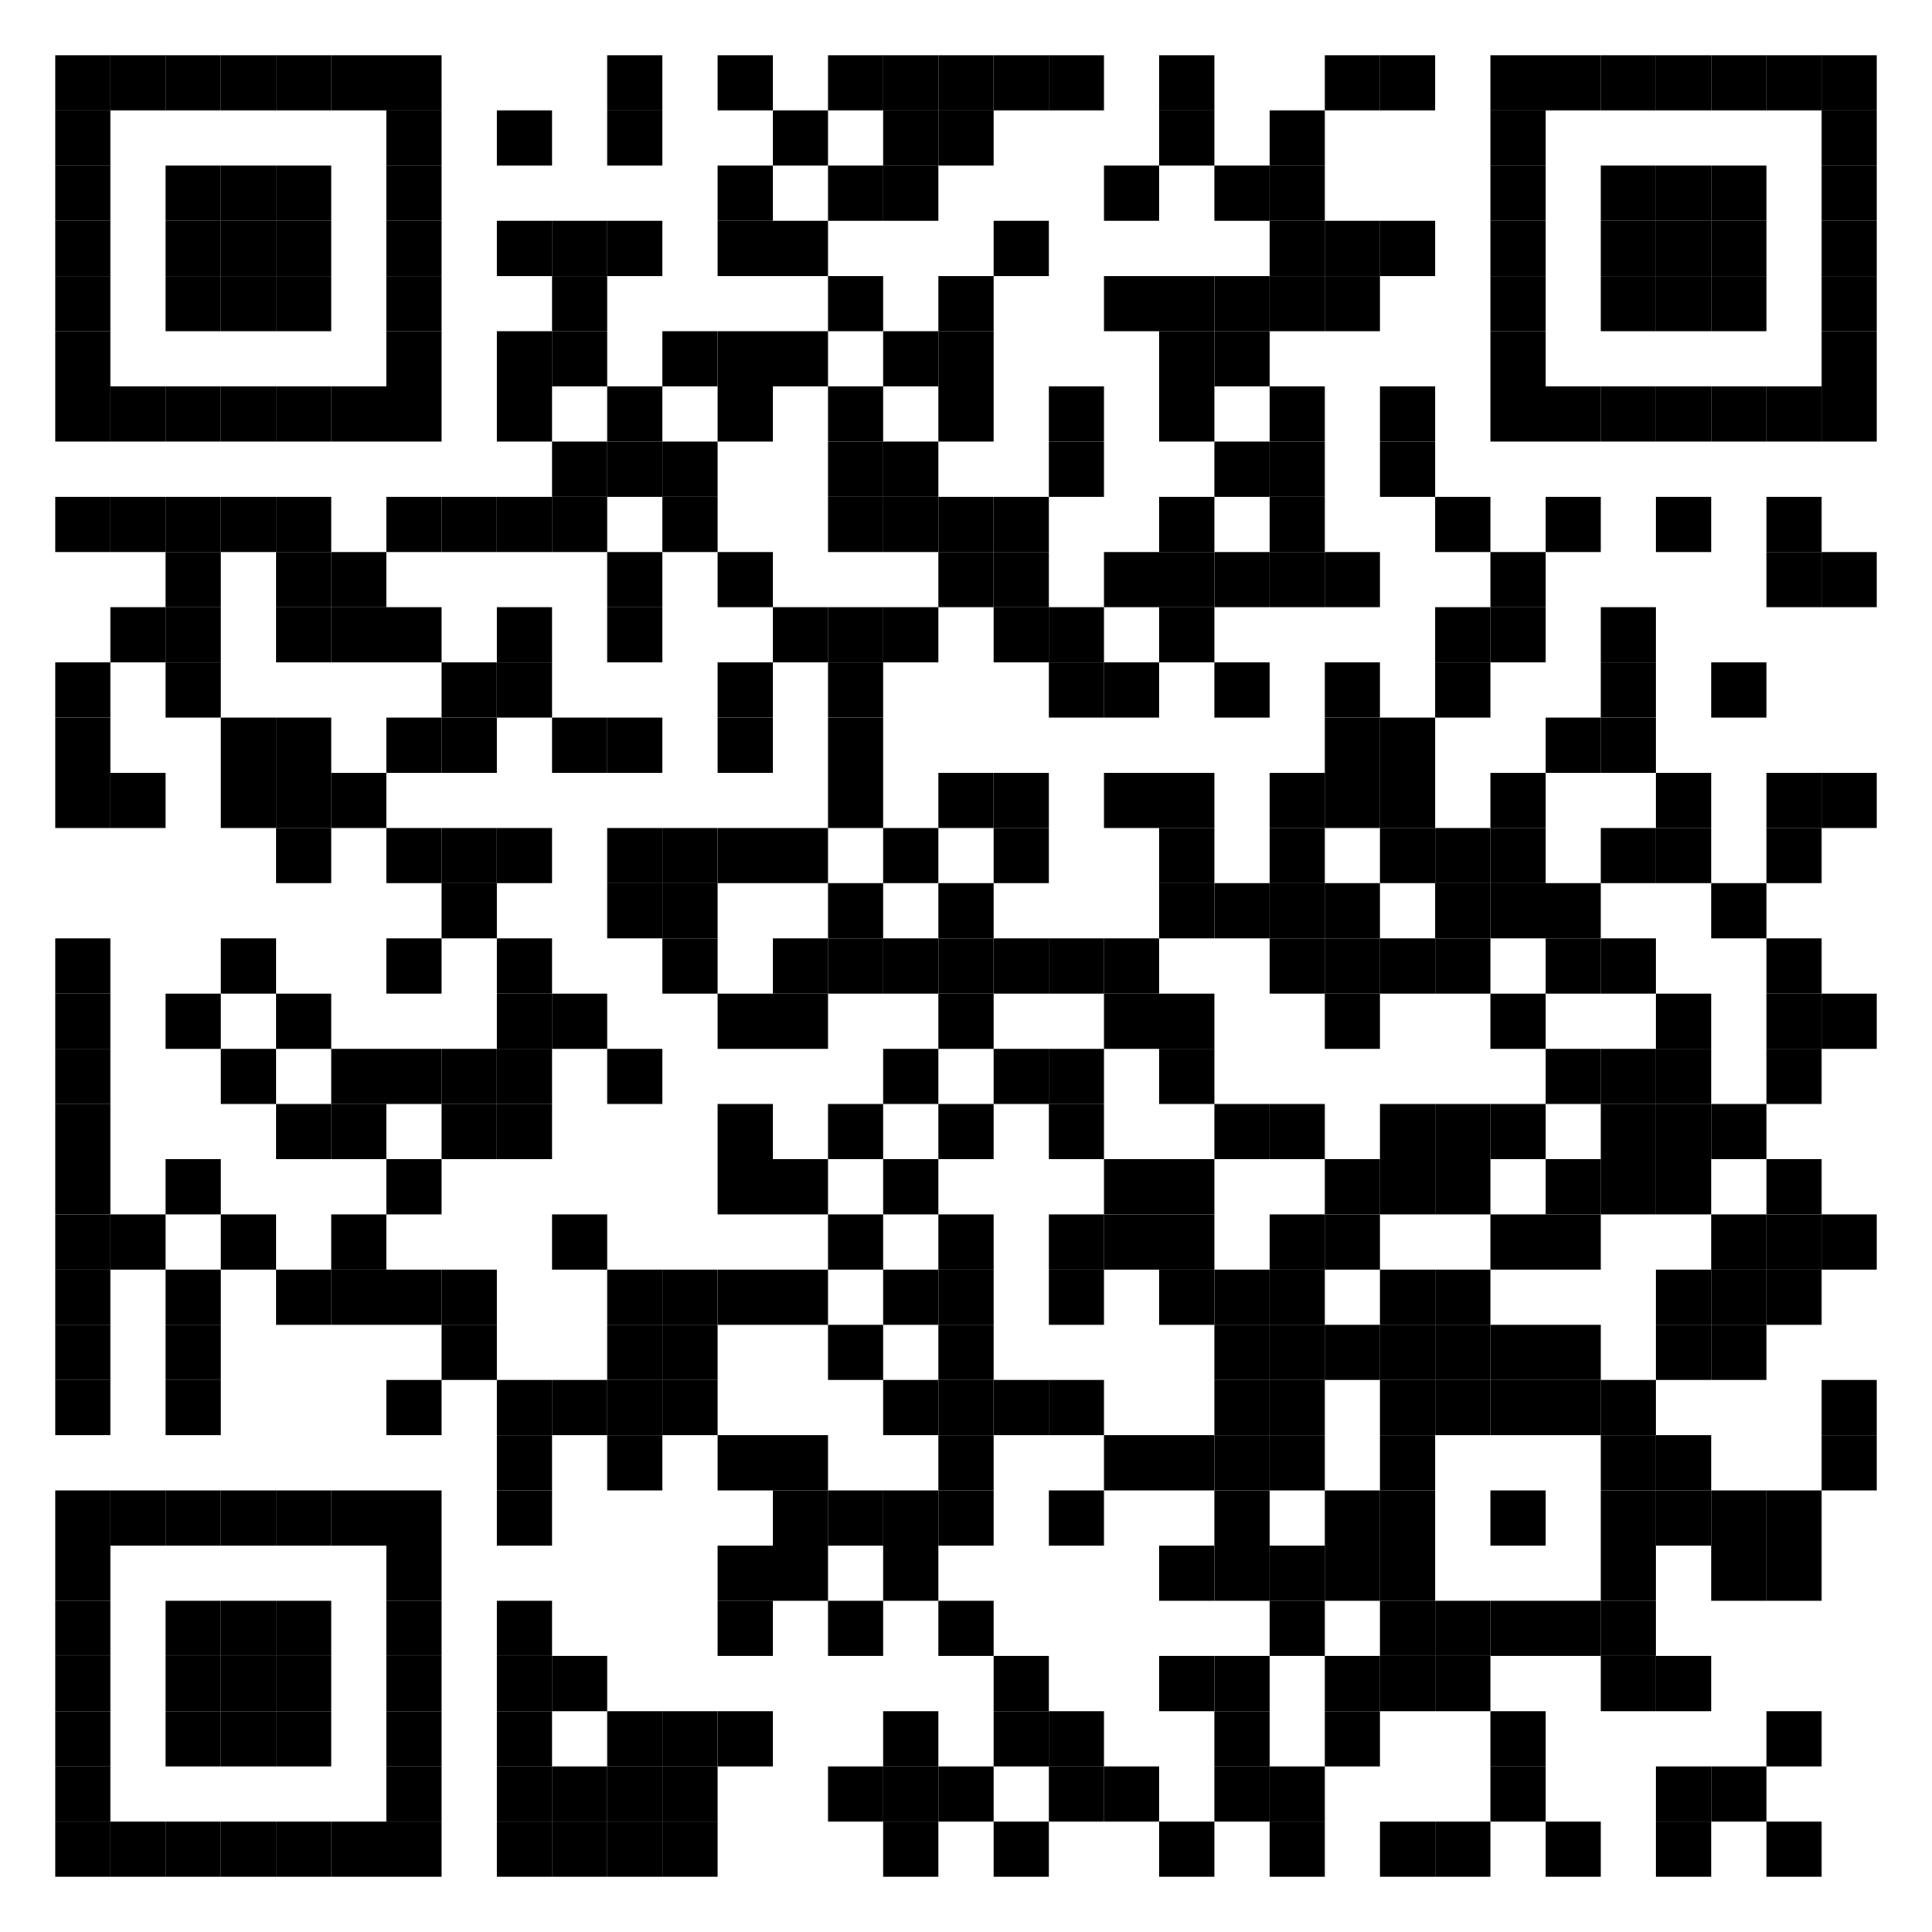
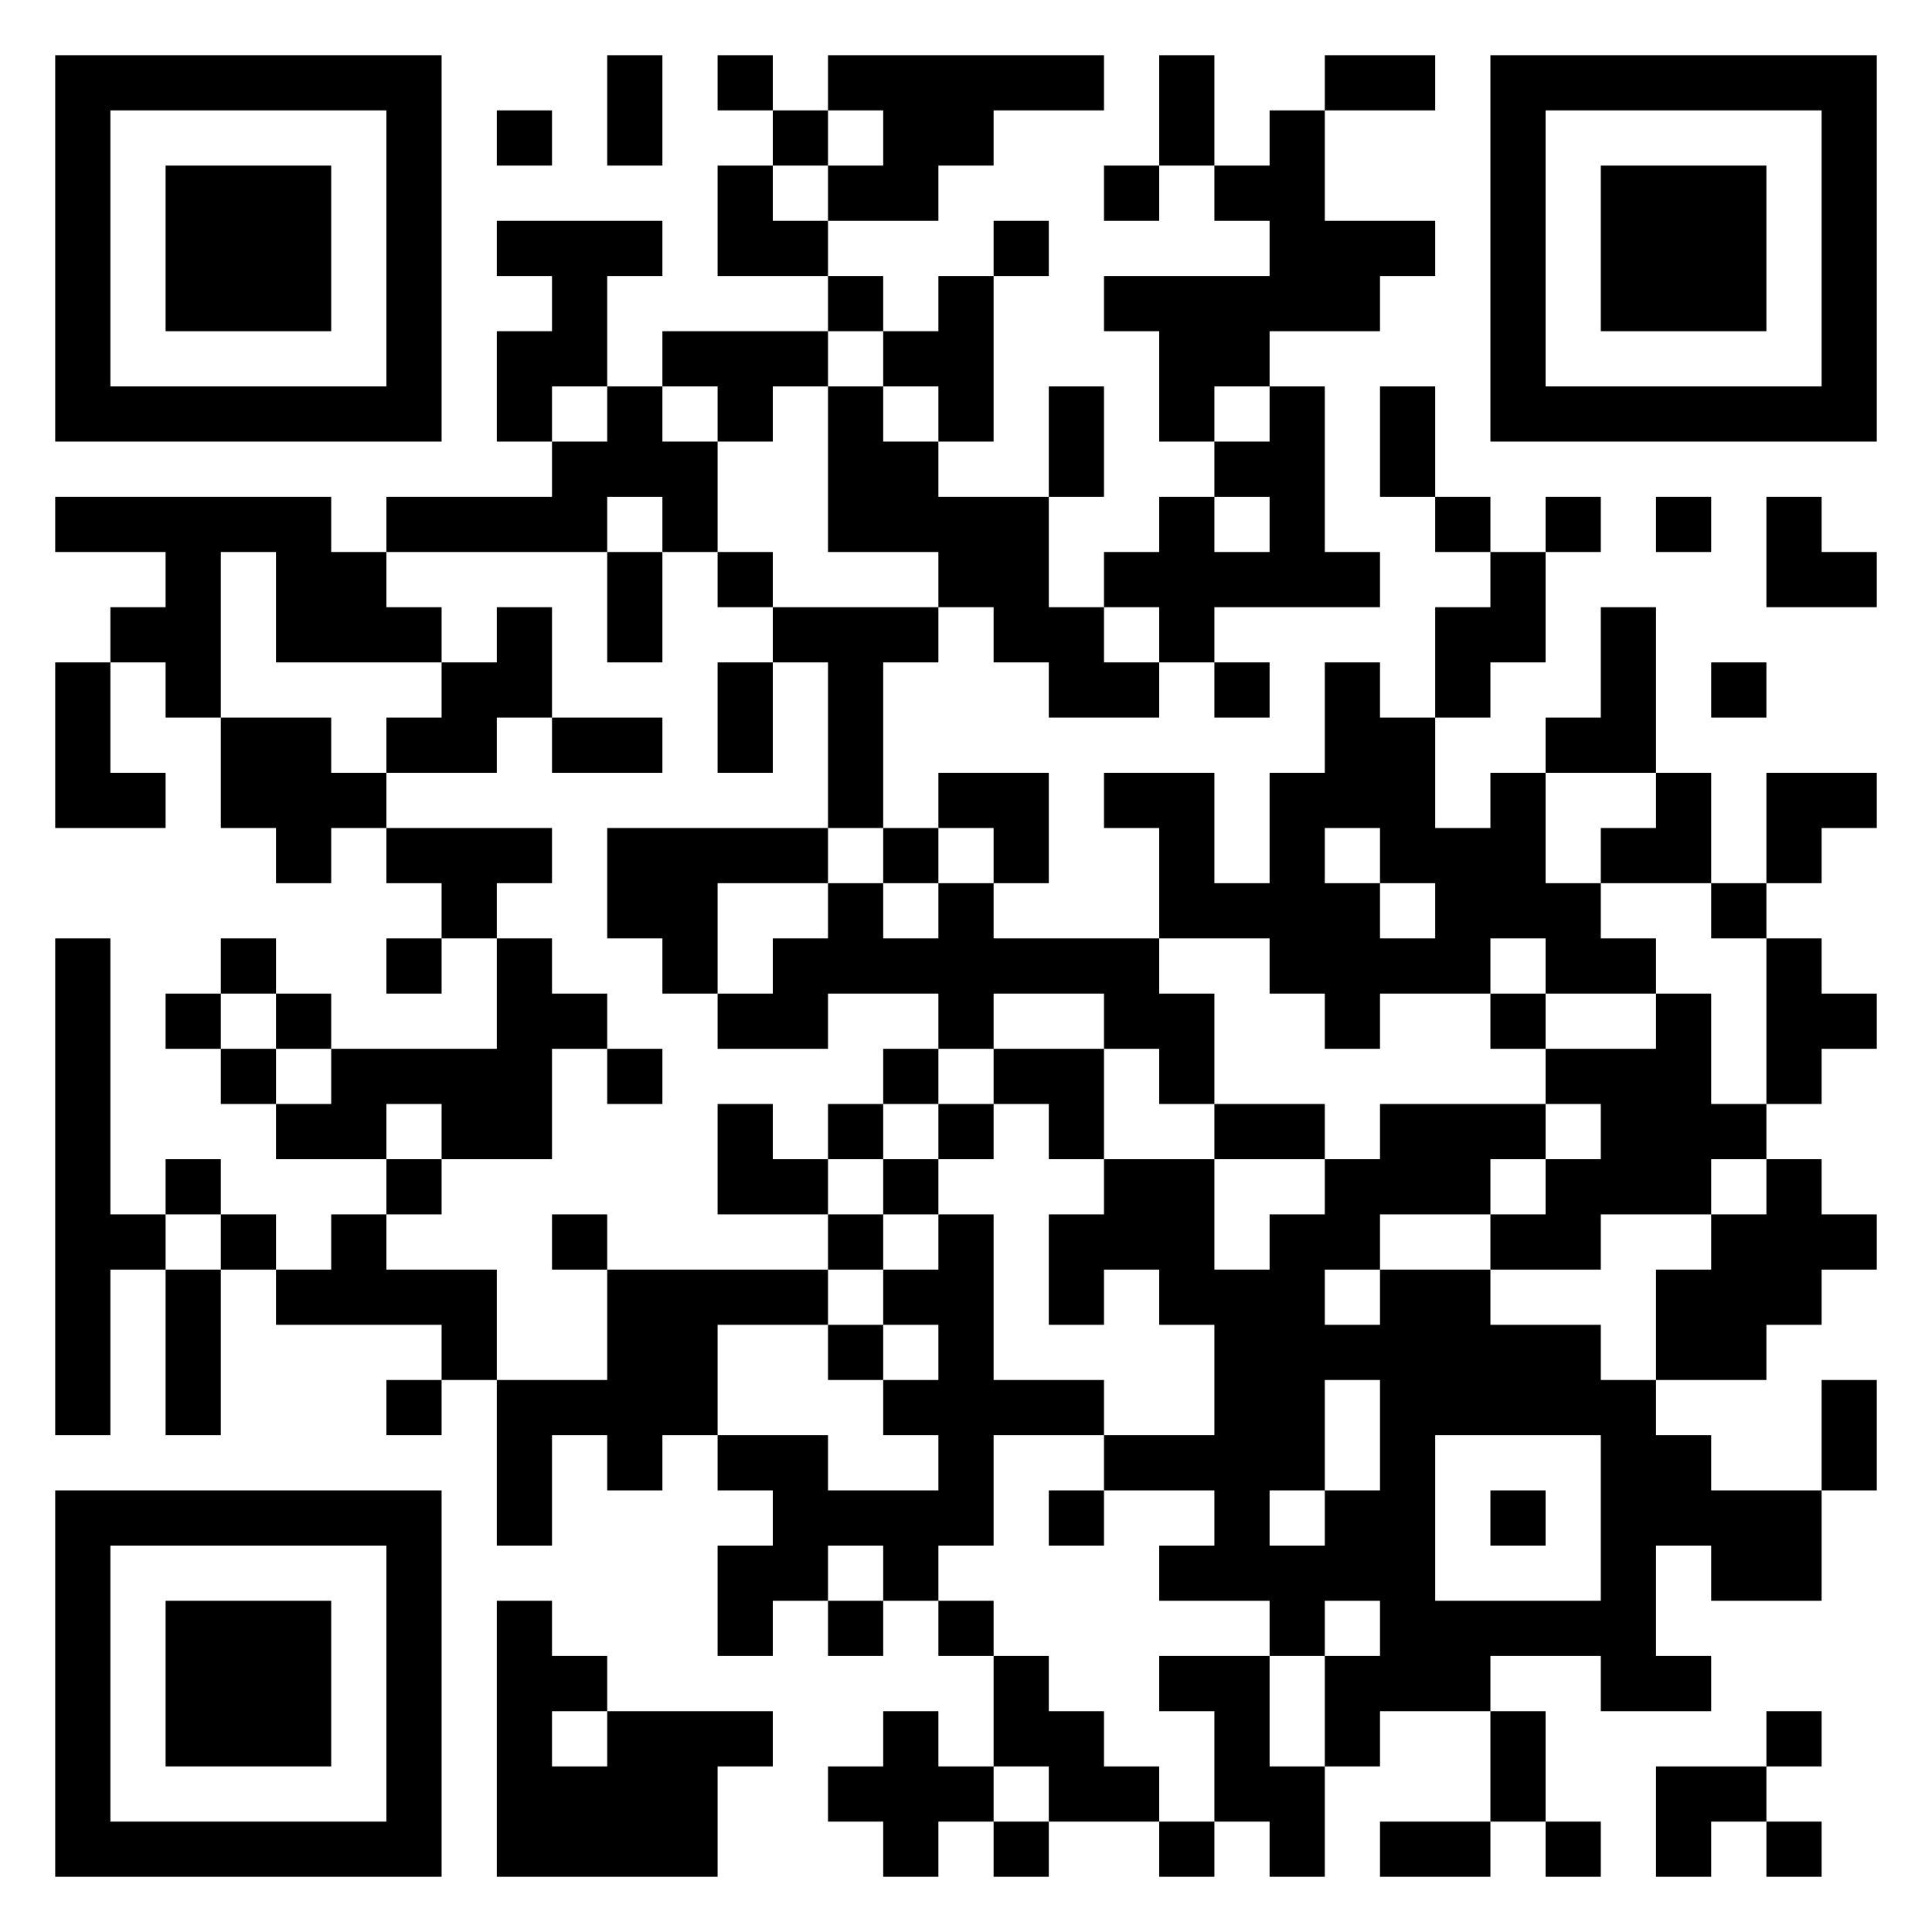
- <svg xmlns="http://www.w3.org/2000/svg" xmlns:xlink="http://www.w3.org/1999/xlink" xml:space="preserve" width="420" height="420" viewBox="0 0 420 420">
-   <rect width="420" height="420" fill="#ffffff" cx="0" cy="0" />
-   <defs>
-     <rect id="p" width="12" height="12" />
-   </defs>
-   <g fill="#000000">
-     <use x="12" y="12" xlink:href="#p" />
-     <use x="24" y="12" xlink:href="#p" />
-     <use x="36" y="12" xlink:href="#p" />
-     <use x="48" y="12" xlink:href="#p" />
-     <use x="60" y="12" xlink:href="#p" />
-     <use x="72" y="12" xlink:href="#p" />
-     <use x="84" y="12" xlink:href="#p" />
-     <use x="132" y="12" xlink:href="#p" />
-     <use x="156" y="12" xlink:href="#p" />
-     <use x="180" y="12" xlink:href="#p" />
-     <use x="192" y="12" xlink:href="#p" />
-     <use x="204" y="12" xlink:href="#p" />
-     <use x="216" y="12" xlink:href="#p" />
-     <use x="228" y="12" xlink:href="#p" />
-     <use x="252" y="12" xlink:href="#p" />
-     <use x="288" y="12" xlink:href="#p" />
-     <use x="300" y="12" xlink:href="#p" />
-     <use x="324" y="12" xlink:href="#p" />
-     <use x="336" y="12" xlink:href="#p" />
-     <use x="348" y="12" xlink:href="#p" />
-     <use x="360" y="12" xlink:href="#p" />
-     <use x="372" y="12" xlink:href="#p" />
-     <use x="384" y="12" xlink:href="#p" />
-     <use x="396" y="12" xlink:href="#p" />
-     <use x="12" y="24" xlink:href="#p" />
-     <use x="84" y="24" xlink:href="#p" />
-     <use x="108" y="24" xlink:href="#p" />
-     <use x="132" y="24" xlink:href="#p" />
-     <use x="168" y="24" xlink:href="#p" />
-     <use x="192" y="24" xlink:href="#p" />
-     <use x="204" y="24" xlink:href="#p" />
-     <use x="252" y="24" xlink:href="#p" />
-     <use x="276" y="24" xlink:href="#p" />
-     <use x="324" y="24" xlink:href="#p" />
-     <use x="396" y="24" xlink:href="#p" />
-     <use x="12" y="36" xlink:href="#p" />
-     <use x="36" y="36" xlink:href="#p" />
-     <use x="48" y="36" xlink:href="#p" />
-     <use x="60" y="36" xlink:href="#p" />
-     <use x="84" y="36" xlink:href="#p" />
-     <use x="156" y="36" xlink:href="#p" />
-     <use x="180" y="36" xlink:href="#p" />
-     <use x="192" y="36" xlink:href="#p" />
-     <use x="240" y="36" xlink:href="#p" />
-     <use x="264" y="36" xlink:href="#p" />
-     <use x="276" y="36" xlink:href="#p" />
-     <use x="324" y="36" xlink:href="#p" />
-     <use x="348" y="36" xlink:href="#p" />
-     <use x="360" y="36" xlink:href="#p" />
-     <use x="372" y="36" xlink:href="#p" />
-     <use x="396" y="36" xlink:href="#p" />
-     <use x="12" y="48" xlink:href="#p" />
-     <use x="36" y="48" xlink:href="#p" />
-     <use x="48" y="48" xlink:href="#p" />
-     <use x="60" y="48" xlink:href="#p" />
-     <use x="84" y="48" xlink:href="#p" />
-     <use x="108" y="48" xlink:href="#p" />
-     <use x="120" y="48" xlink:href="#p" />
-     <use x="132" y="48" xlink:href="#p" />
-     <use x="156" y="48" xlink:href="#p" />
-     <use x="168" y="48" xlink:href="#p" />
-     <use x="216" y="48" xlink:href="#p" />
-     <use x="276" y="48" xlink:href="#p" />
-     <use x="288" y="48" xlink:href="#p" />
-     <use x="300" y="48" xlink:href="#p" />
-     <use x="324" y="48" xlink:href="#p" />
-     <use x="348" y="48" xlink:href="#p" />
-     <use x="360" y="48" xlink:href="#p" />
-     <use x="372" y="48" xlink:href="#p" />
-     <use x="396" y="48" xlink:href="#p" />
-     <use x="12" y="60" xlink:href="#p" />
-     <use x="36" y="60" xlink:href="#p" />
-     <use x="48" y="60" xlink:href="#p" />
-     <use x="60" y="60" xlink:href="#p" />
-     <use x="84" y="60" xlink:href="#p" />
-     <use x="120" y="60" xlink:href="#p" />
-     <use x="180" y="60" xlink:href="#p" />
-     <use x="204" y="60" xlink:href="#p" />
-     <use x="240" y="60" xlink:href="#p" />
-     <use x="252" y="60" xlink:href="#p" />
-     <use x="264" y="60" xlink:href="#p" />
-     <use x="276" y="60" xlink:href="#p" />
-     <use x="288" y="60" xlink:href="#p" />
-     <use x="324" y="60" xlink:href="#p" />
-     <use x="348" y="60" xlink:href="#p" />
-     <use x="360" y="60" xlink:href="#p" />
-     <use x="372" y="60" xlink:href="#p" />
-     <use x="396" y="60" xlink:href="#p" />
-     <use x="12" y="72" xlink:href="#p" />
-     <use x="84" y="72" xlink:href="#p" />
-     <use x="108" y="72" xlink:href="#p" />
-     <use x="120" y="72" xlink:href="#p" />
-     <use x="144" y="72" xlink:href="#p" />
-     <use x="156" y="72" xlink:href="#p" />
-     <use x="168" y="72" xlink:href="#p" />
-     <use x="192" y="72" xlink:href="#p" />
-     <use x="204" y="72" xlink:href="#p" />
-     <use x="252" y="72" xlink:href="#p" />
-     <use x="264" y="72" xlink:href="#p" />
-     <use x="324" y="72" xlink:href="#p" />
-     <use x="396" y="72" xlink:href="#p" />
-     <use x="12" y="84" xlink:href="#p" />
-     <use x="24" y="84" xlink:href="#p" />
-     <use x="36" y="84" xlink:href="#p" />
-     <use x="48" y="84" xlink:href="#p" />
-     <use x="60" y="84" xlink:href="#p" />
-     <use x="72" y="84" xlink:href="#p" />
-     <use x="84" y="84" xlink:href="#p" />
-     <use x="108" y="84" xlink:href="#p" />
-     <use x="132" y="84" xlink:href="#p" />
-     <use x="156" y="84" xlink:href="#p" />
-     <use x="180" y="84" xlink:href="#p" />
-     <use x="204" y="84" xlink:href="#p" />
-     <use x="228" y="84" xlink:href="#p" />
-     <use x="252" y="84" xlink:href="#p" />
-     <use x="276" y="84" xlink:href="#p" />
-     <use x="300" y="84" xlink:href="#p" />
-     <use x="324" y="84" xlink:href="#p" />
-     <use x="336" y="84" xlink:href="#p" />
-     <use x="348" y="84" xlink:href="#p" />
-     <use x="360" y="84" xlink:href="#p" />
-     <use x="372" y="84" xlink:href="#p" />
-     <use x="384" y="84" xlink:href="#p" />
-     <use x="396" y="84" xlink:href="#p" />
-     <use x="120" y="96" xlink:href="#p" />
-     <use x="132" y="96" xlink:href="#p" />
-     <use x="144" y="96" xlink:href="#p" />
-     <use x="180" y="96" xlink:href="#p" />
-     <use x="192" y="96" xlink:href="#p" />
-     <use x="228" y="96" xlink:href="#p" />
-     <use x="264" y="96" xlink:href="#p" />
-     <use x="276" y="96" xlink:href="#p" />
-     <use x="300" y="96" xlink:href="#p" />
-     <use x="12" y="108" xlink:href="#p" />
-     <use x="24" y="108" xlink:href="#p" />
-     <use x="36" y="108" xlink:href="#p" />
-     <use x="48" y="108" xlink:href="#p" />
-     <use x="60" y="108" xlink:href="#p" />
-     <use x="84" y="108" xlink:href="#p" />
-     <use x="96" y="108" xlink:href="#p" />
-     <use x="108" y="108" xlink:href="#p" />
-     <use x="120" y="108" xlink:href="#p" />
-     <use x="144" y="108" xlink:href="#p" />
-     <use x="180" y="108" xlink:href="#p" />
-     <use x="192" y="108" xlink:href="#p" />
-     <use x="204" y="108" xlink:href="#p" />
-     <use x="216" y="108" xlink:href="#p" />
-     <use x="252" y="108" xlink:href="#p" />
-     <use x="276" y="108" xlink:href="#p" />
-     <use x="312" y="108" xlink:href="#p" />
-     <use x="336" y="108" xlink:href="#p" />
-     <use x="360" y="108" xlink:href="#p" />
-     <use x="384" y="108" xlink:href="#p" />
-     <use x="36" y="120" xlink:href="#p" />
-     <use x="60" y="120" xlink:href="#p" />
-     <use x="72" y="120" xlink:href="#p" />
-     <use x="132" y="120" xlink:href="#p" />
-     <use x="156" y="120" xlink:href="#p" />
-     <use x="204" y="120" xlink:href="#p" />
-     <use x="216" y="120" xlink:href="#p" />
-     <use x="240" y="120" xlink:href="#p" />
-     <use x="252" y="120" xlink:href="#p" />
-     <use x="264" y="120" xlink:href="#p" />
-     <use x="276" y="120" xlink:href="#p" />
-     <use x="288" y="120" xlink:href="#p" />
-     <use x="324" y="120" xlink:href="#p" />
-     <use x="384" y="120" xlink:href="#p" />
-     <use x="396" y="120" xlink:href="#p" />
-     <use x="24" y="132" xlink:href="#p" />
-     <use x="36" y="132" xlink:href="#p" />
-     <use x="60" y="132" xlink:href="#p" />
-     <use x="72" y="132" xlink:href="#p" />
-     <use x="84" y="132" xlink:href="#p" />
-     <use x="108" y="132" xlink:href="#p" />
-     <use x="132" y="132" xlink:href="#p" />
-     <use x="168" y="132" xlink:href="#p" />
-     <use x="180" y="132" xlink:href="#p" />
-     <use x="192" y="132" xlink:href="#p" />
-     <use x="216" y="132" xlink:href="#p" />
-     <use x="228" y="132" xlink:href="#p" />
-     <use x="252" y="132" xlink:href="#p" />
-     <use x="312" y="132" xlink:href="#p" />
-     <use x="324" y="132" xlink:href="#p" />
-     <use x="348" y="132" xlink:href="#p" />
-     <use x="12" y="144" xlink:href="#p" />
-     <use x="36" y="144" xlink:href="#p" />
-     <use x="96" y="144" xlink:href="#p" />
-     <use x="108" y="144" xlink:href="#p" />
-     <use x="156" y="144" xlink:href="#p" />
-     <use x="180" y="144" xlink:href="#p" />
-     <use x="228" y="144" xlink:href="#p" />
-     <use x="240" y="144" xlink:href="#p" />
-     <use x="264" y="144" xlink:href="#p" />
-     <use x="288" y="144" xlink:href="#p" />
-     <use x="312" y="144" xlink:href="#p" />
-     <use x="348" y="144" xlink:href="#p" />
-     <use x="372" y="144" xlink:href="#p" />
-     <use x="12" y="156" xlink:href="#p" />
-     <use x="48" y="156" xlink:href="#p" />
-     <use x="60" y="156" xlink:href="#p" />
-     <use x="84" y="156" xlink:href="#p" />
-     <use x="96" y="156" xlink:href="#p" />
-     <use x="120" y="156" xlink:href="#p" />
-     <use x="132" y="156" xlink:href="#p" />
-     <use x="156" y="156" xlink:href="#p" />
-     <use x="180" y="156" xlink:href="#p" />
-     <use x="288" y="156" xlink:href="#p" />
-     <use x="300" y="156" xlink:href="#p" />
-     <use x="336" y="156" xlink:href="#p" />
-     <use x="348" y="156" xlink:href="#p" />
-     <use x="12" y="168" xlink:href="#p" />
-     <use x="24" y="168" xlink:href="#p" />
-     <use x="48" y="168" xlink:href="#p" />
-     <use x="60" y="168" xlink:href="#p" />
-     <use x="72" y="168" xlink:href="#p" />
-     <use x="180" y="168" xlink:href="#p" />
-     <use x="204" y="168" xlink:href="#p" />
-     <use x="216" y="168" xlink:href="#p" />
-     <use x="240" y="168" xlink:href="#p" />
-     <use x="252" y="168" xlink:href="#p" />
-     <use x="276" y="168" xlink:href="#p" />
-     <use x="288" y="168" xlink:href="#p" />
-     <use x="300" y="168" xlink:href="#p" />
-     <use x="324" y="168" xlink:href="#p" />
-     <use x="360" y="168" xlink:href="#p" />
-     <use x="384" y="168" xlink:href="#p" />
-     <use x="396" y="168" xlink:href="#p" />
-     <use x="60" y="180" xlink:href="#p" />
-     <use x="84" y="180" xlink:href="#p" />
-     <use x="96" y="180" xlink:href="#p" />
-     <use x="108" y="180" xlink:href="#p" />
-     <use x="132" y="180" xlink:href="#p" />
-     <use x="144" y="180" xlink:href="#p" />
-     <use x="156" y="180" xlink:href="#p" />
-     <use x="168" y="180" xlink:href="#p" />
-     <use x="192" y="180" xlink:href="#p" />
-     <use x="216" y="180" xlink:href="#p" />
-     <use x="252" y="180" xlink:href="#p" />
-     <use x="276" y="180" xlink:href="#p" />
-     <use x="300" y="180" xlink:href="#p" />
-     <use x="312" y="180" xlink:href="#p" />
-     <use x="324" y="180" xlink:href="#p" />
-     <use x="348" y="180" xlink:href="#p" />
-     <use x="360" y="180" xlink:href="#p" />
-     <use x="384" y="180" xlink:href="#p" />
-     <use x="96" y="192" xlink:href="#p" />
-     <use x="132" y="192" xlink:href="#p" />
-     <use x="144" y="192" xlink:href="#p" />
-     <use x="180" y="192" xlink:href="#p" />
-     <use x="204" y="192" xlink:href="#p" />
-     <use x="252" y="192" xlink:href="#p" />
-     <use x="264" y="192" xlink:href="#p" />
-     <use x="276" y="192" xlink:href="#p" />
-     <use x="288" y="192" xlink:href="#p" />
-     <use x="312" y="192" xlink:href="#p" />
-     <use x="324" y="192" xlink:href="#p" />
-     <use x="336" y="192" xlink:href="#p" />
-     <use x="372" y="192" xlink:href="#p" />
-     <use x="12" y="204" xlink:href="#p" />
-     <use x="48" y="204" xlink:href="#p" />
-     <use x="84" y="204" xlink:href="#p" />
-     <use x="108" y="204" xlink:href="#p" />
-     <use x="144" y="204" xlink:href="#p" />
-     <use x="168" y="204" xlink:href="#p" />
-     <use x="180" y="204" xlink:href="#p" />
-     <use x="192" y="204" xlink:href="#p" />
-     <use x="204" y="204" xlink:href="#p" />
-     <use x="216" y="204" xlink:href="#p" />
-     <use x="228" y="204" xlink:href="#p" />
-     <use x="240" y="204" xlink:href="#p" />
-     <use x="276" y="204" xlink:href="#p" />
-     <use x="288" y="204" xlink:href="#p" />
-     <use x="300" y="204" xlink:href="#p" />
-     <use x="312" y="204" xlink:href="#p" />
-     <use x="336" y="204" xlink:href="#p" />
-     <use x="348" y="204" xlink:href="#p" />
-     <use x="384" y="204" xlink:href="#p" />
-     <use x="12" y="216" xlink:href="#p" />
-     <use x="36" y="216" xlink:href="#p" />
-     <use x="60" y="216" xlink:href="#p" />
-     <use x="108" y="216" xlink:href="#p" />
-     <use x="120" y="216" xlink:href="#p" />
-     <use x="156" y="216" xlink:href="#p" />
-     <use x="168" y="216" xlink:href="#p" />
-     <use x="204" y="216" xlink:href="#p" />
-     <use x="240" y="216" xlink:href="#p" />
-     <use x="252" y="216" xlink:href="#p" />
-     <use x="288" y="216" xlink:href="#p" />
-     <use x="324" y="216" xlink:href="#p" />
-     <use x="360" y="216" xlink:href="#p" />
-     <use x="384" y="216" xlink:href="#p" />
-     <use x="396" y="216" xlink:href="#p" />
-     <use x="12" y="228" xlink:href="#p" />
-     <use x="48" y="228" xlink:href="#p" />
-     <use x="72" y="228" xlink:href="#p" />
-     <use x="84" y="228" xlink:href="#p" />
-     <use x="96" y="228" xlink:href="#p" />
-     <use x="108" y="228" xlink:href="#p" />
-     <use x="132" y="228" xlink:href="#p" />
-     <use x="192" y="228" xlink:href="#p" />
-     <use x="216" y="228" xlink:href="#p" />
-     <use x="228" y="228" xlink:href="#p" />
-     <use x="252" y="228" xlink:href="#p" />
-     <use x="336" y="228" xlink:href="#p" />
-     <use x="348" y="228" xlink:href="#p" />
-     <use x="360" y="228" xlink:href="#p" />
-     <use x="384" y="228" xlink:href="#p" />
-     <use x="12" y="240" xlink:href="#p" />
-     <use x="60" y="240" xlink:href="#p" />
-     <use x="72" y="240" xlink:href="#p" />
-     <use x="96" y="240" xlink:href="#p" />
-     <use x="108" y="240" xlink:href="#p" />
-     <use x="156" y="240" xlink:href="#p" />
-     <use x="180" y="240" xlink:href="#p" />
-     <use x="204" y="240" xlink:href="#p" />
-     <use x="228" y="240" xlink:href="#p" />
-     <use x="264" y="240" xlink:href="#p" />
-     <use x="276" y="240" xlink:href="#p" />
-     <use x="300" y="240" xlink:href="#p" />
-     <use x="312" y="240" xlink:href="#p" />
-     <use x="324" y="240" xlink:href="#p" />
-     <use x="348" y="240" xlink:href="#p" />
-     <use x="360" y="240" xlink:href="#p" />
-     <use x="372" y="240" xlink:href="#p" />
-     <use x="12" y="252" xlink:href="#p" />
-     <use x="36" y="252" xlink:href="#p" />
-     <use x="84" y="252" xlink:href="#p" />
-     <use x="156" y="252" xlink:href="#p" />
-     <use x="168" y="252" xlink:href="#p" />
-     <use x="192" y="252" xlink:href="#p" />
-     <use x="240" y="252" xlink:href="#p" />
-     <use x="252" y="252" xlink:href="#p" />
-     <use x="288" y="252" xlink:href="#p" />
-     <use x="300" y="252" xlink:href="#p" />
-     <use x="312" y="252" xlink:href="#p" />
-     <use x="336" y="252" xlink:href="#p" />
-     <use x="348" y="252" xlink:href="#p" />
-     <use x="360" y="252" xlink:href="#p" />
-     <use x="384" y="252" xlink:href="#p" />
-     <use x="12" y="264" xlink:href="#p" />
-     <use x="24" y="264" xlink:href="#p" />
-     <use x="48" y="264" xlink:href="#p" />
-     <use x="72" y="264" xlink:href="#p" />
-     <use x="120" y="264" xlink:href="#p" />
-     <use x="180" y="264" xlink:href="#p" />
-     <use x="204" y="264" xlink:href="#p" />
-     <use x="228" y="264" xlink:href="#p" />
-     <use x="240" y="264" xlink:href="#p" />
-     <use x="252" y="264" xlink:href="#p" />
-     <use x="276" y="264" xlink:href="#p" />
-     <use x="288" y="264" xlink:href="#p" />
-     <use x="324" y="264" xlink:href="#p" />
-     <use x="336" y="264" xlink:href="#p" />
-     <use x="372" y="264" xlink:href="#p" />
-     <use x="384" y="264" xlink:href="#p" />
-     <use x="396" y="264" xlink:href="#p" />
-     <use x="12" y="276" xlink:href="#p" />
-     <use x="36" y="276" xlink:href="#p" />
-     <use x="60" y="276" xlink:href="#p" />
-     <use x="72" y="276" xlink:href="#p" />
-     <use x="84" y="276" xlink:href="#p" />
-     <use x="96" y="276" xlink:href="#p" />
-     <use x="132" y="276" xlink:href="#p" />
-     <use x="144" y="276" xlink:href="#p" />
-     <use x="156" y="276" xlink:href="#p" />
-     <use x="168" y="276" xlink:href="#p" />
-     <use x="192" y="276" xlink:href="#p" />
-     <use x="204" y="276" xlink:href="#p" />
-     <use x="228" y="276" xlink:href="#p" />
-     <use x="252" y="276" xlink:href="#p" />
-     <use x="264" y="276" xlink:href="#p" />
-     <use x="276" y="276" xlink:href="#p" />
-     <use x="300" y="276" xlink:href="#p" />
-     <use x="312" y="276" xlink:href="#p" />
-     <use x="360" y="276" xlink:href="#p" />
-     <use x="372" y="276" xlink:href="#p" />
-     <use x="384" y="276" xlink:href="#p" />
-     <use x="12" y="288" xlink:href="#p" />
-     <use x="36" y="288" xlink:href="#p" />
-     <use x="96" y="288" xlink:href="#p" />
-     <use x="132" y="288" xlink:href="#p" />
-     <use x="144" y="288" xlink:href="#p" />
-     <use x="180" y="288" xlink:href="#p" />
-     <use x="204" y="288" xlink:href="#p" />
-     <use x="264" y="288" xlink:href="#p" />
-     <use x="276" y="288" xlink:href="#p" />
-     <use x="288" y="288" xlink:href="#p" />
-     <use x="300" y="288" xlink:href="#p" />
-     <use x="312" y="288" xlink:href="#p" />
-     <use x="324" y="288" xlink:href="#p" />
-     <use x="336" y="288" xlink:href="#p" />
-     <use x="360" y="288" xlink:href="#p" />
-     <use x="372" y="288" xlink:href="#p" />
-     <use x="12" y="300" xlink:href="#p" />
-     <use x="36" y="300" xlink:href="#p" />
-     <use x="84" y="300" xlink:href="#p" />
-     <use x="108" y="300" xlink:href="#p" />
-     <use x="120" y="300" xlink:href="#p" />
-     <use x="132" y="300" xlink:href="#p" />
-     <use x="144" y="300" xlink:href="#p" />
-     <use x="192" y="300" xlink:href="#p" />
-     <use x="204" y="300" xlink:href="#p" />
-     <use x="216" y="300" xlink:href="#p" />
-     <use x="228" y="300" xlink:href="#p" />
-     <use x="264" y="300" xlink:href="#p" />
-     <use x="276" y="300" xlink:href="#p" />
-     <use x="300" y="300" xlink:href="#p" />
-     <use x="312" y="300" xlink:href="#p" />
-     <use x="324" y="300" xlink:href="#p" />
-     <use x="336" y="300" xlink:href="#p" />
-     <use x="348" y="300" xlink:href="#p" />
-     <use x="396" y="300" xlink:href="#p" />
-     <use x="108" y="312" xlink:href="#p" />
-     <use x="132" y="312" xlink:href="#p" />
-     <use x="156" y="312" xlink:href="#p" />
-     <use x="168" y="312" xlink:href="#p" />
-     <use x="204" y="312" xlink:href="#p" />
-     <use x="240" y="312" xlink:href="#p" />
-     <use x="252" y="312" xlink:href="#p" />
-     <use x="264" y="312" xlink:href="#p" />
-     <use x="276" y="312" xlink:href="#p" />
-     <use x="300" y="312" xlink:href="#p" />
-     <use x="348" y="312" xlink:href="#p" />
-     <use x="360" y="312" xlink:href="#p" />
-     <use x="396" y="312" xlink:href="#p" />
-     <use x="12" y="324" xlink:href="#p" />
-     <use x="24" y="324" xlink:href="#p" />
-     <use x="36" y="324" xlink:href="#p" />
-     <use x="48" y="324" xlink:href="#p" />
-     <use x="60" y="324" xlink:href="#p" />
-     <use x="72" y="324" xlink:href="#p" />
-     <use x="84" y="324" xlink:href="#p" />
-     <use x="108" y="324" xlink:href="#p" />
-     <use x="168" y="324" xlink:href="#p" />
-     <use x="180" y="324" xlink:href="#p" />
-     <use x="192" y="324" xlink:href="#p" />
-     <use x="204" y="324" xlink:href="#p" />
-     <use x="228" y="324" xlink:href="#p" />
-     <use x="264" y="324" xlink:href="#p" />
-     <use x="288" y="324" xlink:href="#p" />
-     <use x="300" y="324" xlink:href="#p" />
-     <use x="324" y="324" xlink:href="#p" />
-     <use x="348" y="324" xlink:href="#p" />
-     <use x="360" y="324" xlink:href="#p" />
-     <use x="372" y="324" xlink:href="#p" />
-     <use x="384" y="324" xlink:href="#p" />
-     <use x="12" y="336" xlink:href="#p" />
-     <use x="84" y="336" xlink:href="#p" />
-     <use x="156" y="336" xlink:href="#p" />
-     <use x="168" y="336" xlink:href="#p" />
-     <use x="192" y="336" xlink:href="#p" />
-     <use x="252" y="336" xlink:href="#p" />
-     <use x="264" y="336" xlink:href="#p" />
-     <use x="276" y="336" xlink:href="#p" />
-     <use x="288" y="336" xlink:href="#p" />
-     <use x="300" y="336" xlink:href="#p" />
-     <use x="348" y="336" xlink:href="#p" />
-     <use x="372" y="336" xlink:href="#p" />
-     <use x="384" y="336" xlink:href="#p" />
-     <use x="12" y="348" xlink:href="#p" />
-     <use x="36" y="348" xlink:href="#p" />
-     <use x="48" y="348" xlink:href="#p" />
-     <use x="60" y="348" xlink:href="#p" />
-     <use x="84" y="348" xlink:href="#p" />
-     <use x="108" y="348" xlink:href="#p" />
-     <use x="156" y="348" xlink:href="#p" />
-     <use x="180" y="348" xlink:href="#p" />
-     <use x="204" y="348" xlink:href="#p" />
-     <use x="276" y="348" xlink:href="#p" />
-     <use x="300" y="348" xlink:href="#p" />
-     <use x="312" y="348" xlink:href="#p" />
-     <use x="324" y="348" xlink:href="#p" />
-     <use x="336" y="348" xlink:href="#p" />
-     <use x="348" y="348" xlink:href="#p" />
-     <use x="12" y="360" xlink:href="#p" />
-     <use x="36" y="360" xlink:href="#p" />
-     <use x="48" y="360" xlink:href="#p" />
-     <use x="60" y="360" xlink:href="#p" />
-     <use x="84" y="360" xlink:href="#p" />
-     <use x="108" y="360" xlink:href="#p" />
-     <use x="120" y="360" xlink:href="#p" />
-     <use x="216" y="360" xlink:href="#p" />
-     <use x="252" y="360" xlink:href="#p" />
-     <use x="264" y="360" xlink:href="#p" />
-     <use x="288" y="360" xlink:href="#p" />
-     <use x="300" y="360" xlink:href="#p" />
-     <use x="312" y="360" xlink:href="#p" />
-     <use x="348" y="360" xlink:href="#p" />
-     <use x="360" y="360" xlink:href="#p" />
-     <use x="12" y="372" xlink:href="#p" />
-     <use x="36" y="372" xlink:href="#p" />
-     <use x="48" y="372" xlink:href="#p" />
-     <use x="60" y="372" xlink:href="#p" />
-     <use x="84" y="372" xlink:href="#p" />
-     <use x="108" y="372" xlink:href="#p" />
-     <use x="132" y="372" xlink:href="#p" />
-     <use x="144" y="372" xlink:href="#p" />
-     <use x="156" y="372" xlink:href="#p" />
-     <use x="192" y="372" xlink:href="#p" />
-     <use x="216" y="372" xlink:href="#p" />
-     <use x="228" y="372" xlink:href="#p" />
-     <use x="264" y="372" xlink:href="#p" />
-     <use x="288" y="372" xlink:href="#p" />
-     <use x="324" y="372" xlink:href="#p" />
-     <use x="384" y="372" xlink:href="#p" />
-     <use x="12" y="384" xlink:href="#p" />
-     <use x="84" y="384" xlink:href="#p" />
-     <use x="108" y="384" xlink:href="#p" />
-     <use x="120" y="384" xlink:href="#p" />
-     <use x="132" y="384" xlink:href="#p" />
-     <use x="144" y="384" xlink:href="#p" />
-     <use x="180" y="384" xlink:href="#p" />
-     <use x="192" y="384" xlink:href="#p" />
-     <use x="204" y="384" xlink:href="#p" />
-     <use x="228" y="384" xlink:href="#p" />
-     <use x="240" y="384" xlink:href="#p" />
-     <use x="264" y="384" xlink:href="#p" />
-     <use x="276" y="384" xlink:href="#p" />
-     <use x="324" y="384" xlink:href="#p" />
-     <use x="360" y="384" xlink:href="#p" />
-     <use x="372" y="384" xlink:href="#p" />
-     <use x="12" y="396" xlink:href="#p" />
-     <use x="24" y="396" xlink:href="#p" />
-     <use x="36" y="396" xlink:href="#p" />
-     <use x="48" y="396" xlink:href="#p" />
-     <use x="60" y="396" xlink:href="#p" />
-     <use x="72" y="396" xlink:href="#p" />
-     <use x="84" y="396" xlink:href="#p" />
-     <use x="108" y="396" xlink:href="#p" />
-     <use x="120" y="396" xlink:href="#p" />
-     <use x="132" y="396" xlink:href="#p" />
-     <use x="144" y="396" xlink:href="#p" />
-     <use x="192" y="396" xlink:href="#p" />
-     <use x="216" y="396" xlink:href="#p" />
-     <use x="252" y="396" xlink:href="#p" />
-     <use x="276" y="396" xlink:href="#p" />
-     <use x="300" y="396" xlink:href="#p" />
-     <use x="312" y="396" xlink:href="#p" />
-     <use x="336" y="396" xlink:href="#p" />
-     <use x="360" y="396" xlink:href="#p" />
-     <use x="384" y="396" xlink:href="#p" />
-   </g>
+ <svg xmlns="http://www.w3.org/2000/svg" width="420" height="420" viewBox="0 0 420 420" fill="none">
+   <rect width="420" height="420" fill="white" />
+   <path d="M36 36H72V72H36V36Z" fill="black" />
+   <path fill-rule="evenodd" clip-rule="evenodd" d="M12 12V96H96V12H12ZM84 84V24H24V84H84Z" fill="black" />
+   <path d="M144 12H132V36H144V12Z" fill="black" />
+   <path d="M156 12H168V24H156V12Z" fill="black" />
+   <path d="M168 144H156V168H168V144Z" fill="black" />
+   <path d="M180 180H132V204H144V216H156V192H180V180Z" fill="black" />
+   <path fill-rule="evenodd" clip-rule="evenodd" d="M204 240V228H192V240H180V252H168V240H156V264H180V276H192V264H204V252H216V240H228V252H240V228H216V240H204ZM204 240V252H192V240H204ZM192 252V264H180V252H192Z" fill="black" />
+   <path d="M324 216H336V228H324V216Z" fill="black" />
+   <path d="M264 240V252H288V240H264Z" fill="black" />
+   <path d="M240 324V336H228V324H240Z" fill="black" />
+   <path d="M192 288H180V300H192V288Z" fill="black" />
+   <path d="M132 276V264H120V276H132Z" fill="black" />
+   <path d="M132 228V240H144V228H132Z" fill="black" />
+   <path d="M120 156V132H108V144H96V156H84V168H108V156H120Z" fill="black" />
+   <path d="M120 156V168H144V156H120Z" fill="black" />
+   <path d="M132 120H144V144H132V120Z" fill="black" />
+   <path d="M168 132V120H156V132H168Z" fill="black" />
+   <path d="M324 324H336V336H324V324Z" fill="black" />
+   <path fill-rule="evenodd" clip-rule="evenodd" d="M180 24H168V36H156V60H180V72H144V84H132V60H144V48H108V60H120V72H108V96H120V108H84V120H72V108H12V120H36V132H24V144H12V180H36V168H24V144H36V156H48V180H60V192H72V180H84V192H96V204H84V216H96V204H108V228H72V216H60V204H48V216H36V228H48V240H60V252H84V264H72V276H60V264H48V252H36V264H24V204H12V312H24V276H36V312H48V276H60V288H96V300H84V312H96V300H108V336H120V312H132V324H144V312H156V324H168V336H156V360H168V348H180V360H192V348H204V360H216V384H204V372H192V384H180V396H192V408H204V396H216V408H228V396H252V408H264V396H276V408H288V384H300V372H324V396H300V408H324V396H336V408H348V396H336V372H324V360H348V372H372V360H360V336H372V348H396V324H408V300H396V324H372V312H360V300H384V288H396V276H408V264H396V252H384V240H396V228H408V216H396V204H384V192H396V180H408V168H384V192H372V168H360V132H348V156H336V168H324V180H312V156H324V144H336V120H348V108H336V120H324V108H312V84H300V108H312V120H324V132H312V156H300V144H288V168H276V192H264V168H240V180H252V204H216V192H228V168H204V180H192V144H204V132H216V144H228V156H252V144H264V156H276V144H264V132H300V120H288V84H276V72H300V60H312V48H288V24H312V12H288V24H276V36H264V12H252V36H240V48H252V36H264V48H276V60H240V72H252V96H264V108H252V120H240V132H228V108H240V84H228V108H204V96H216V60H228V48H216V60H204V72H192V60H180V48H204V36H216V24H240V12H180V24ZM180 36V24H192V36H180ZM180 36H168V48H180V36ZM192 84V72H180V84H168V96H156V84H144V96H156V120H144V108H132V120H84V132H96V144H60V120H48V156H72V168H84V180H120V192H108V204H120V216H132V228H120V252H96V240H84V252H96V264H84V276H108V300H132V276H180V288H156V312H180V324H204V312H192V300H204V288H192V276H204V264H216V300H240V312H216V336H204V348H216V360H228V372H240V384H252V396H264V372H252V360H276V384H288V360H300V348H288V360H276V348H252V336H264V324H240V312H264V288H252V276H240V288H228V264H240V252H264V276H276V264H288V252H300V240H336V252H324V264H300V276H288V288H300V276H324V288H348V300H360V276H372V264H384V252H372V264H348V276H324V264H336V252H348V240H336V228H360V216H372V240H384V204H372V192H348V180H360V168H336V192H348V204H360V216H336V204H324V216H300V228H288V216H276V204H252V216H264V240H252V228H240V216H216V228H204V216H180V228H156V216H168V204H180V192H192V204H204V192H216V180H204V192H192V180H180V144H168V132H204V120H180V84H192ZM192 336H180V348H192V336ZM192 84H204V96H192V84ZM264 108H276V120H264V108ZM264 96H276V84H264V96ZM240 132H252V144H240V132ZM348 312H312V348H348V312ZM288 336V324H300V300H288V324H276V336H288ZM228 396H216V384H228V396ZM48 276V264H36V276H48ZM60 228V216H48V228H60ZM60 228V240H72V228H60ZM120 96H132V84H120V96ZM312 204H300V192H312V204ZM300 192H288V180H300V192Z" fill="black" />
+   <path d="M348 36V72H384V36H348Z" fill="black" />
+   <path fill-rule="evenodd" clip-rule="evenodd" d="M324 12V96H408V12H324ZM396 84V24H336V84H396Z" fill="black" />
+   <path d="M108 24H120V36H108V24Z" fill="black" />
+   <path d="M36 348V384H72V348H36Z" fill="black" />
+   <path fill-rule="evenodd" clip-rule="evenodd" d="M12 324H96V408H12V324ZM24 336V396H84V336H24Z" fill="black" />
+   <path d="M372 108H360V120H372V108Z" fill="black" />
+   <path d="M384 108H396V120H408V132H384V108Z" fill="black" />
+   <path d="M372 144H384V156H372V144Z" fill="black" />
+   <path fill-rule="evenodd" clip-rule="evenodd" d="M120 348H108V408H156V384H168V372H132V360H120V348ZM132 372V384H120V372H132Z" fill="black" />
+   <path d="M396 372H384V384H360V408H372V396H384V408H396V396H384V384H396V372Z" fill="black" />
</svg>
